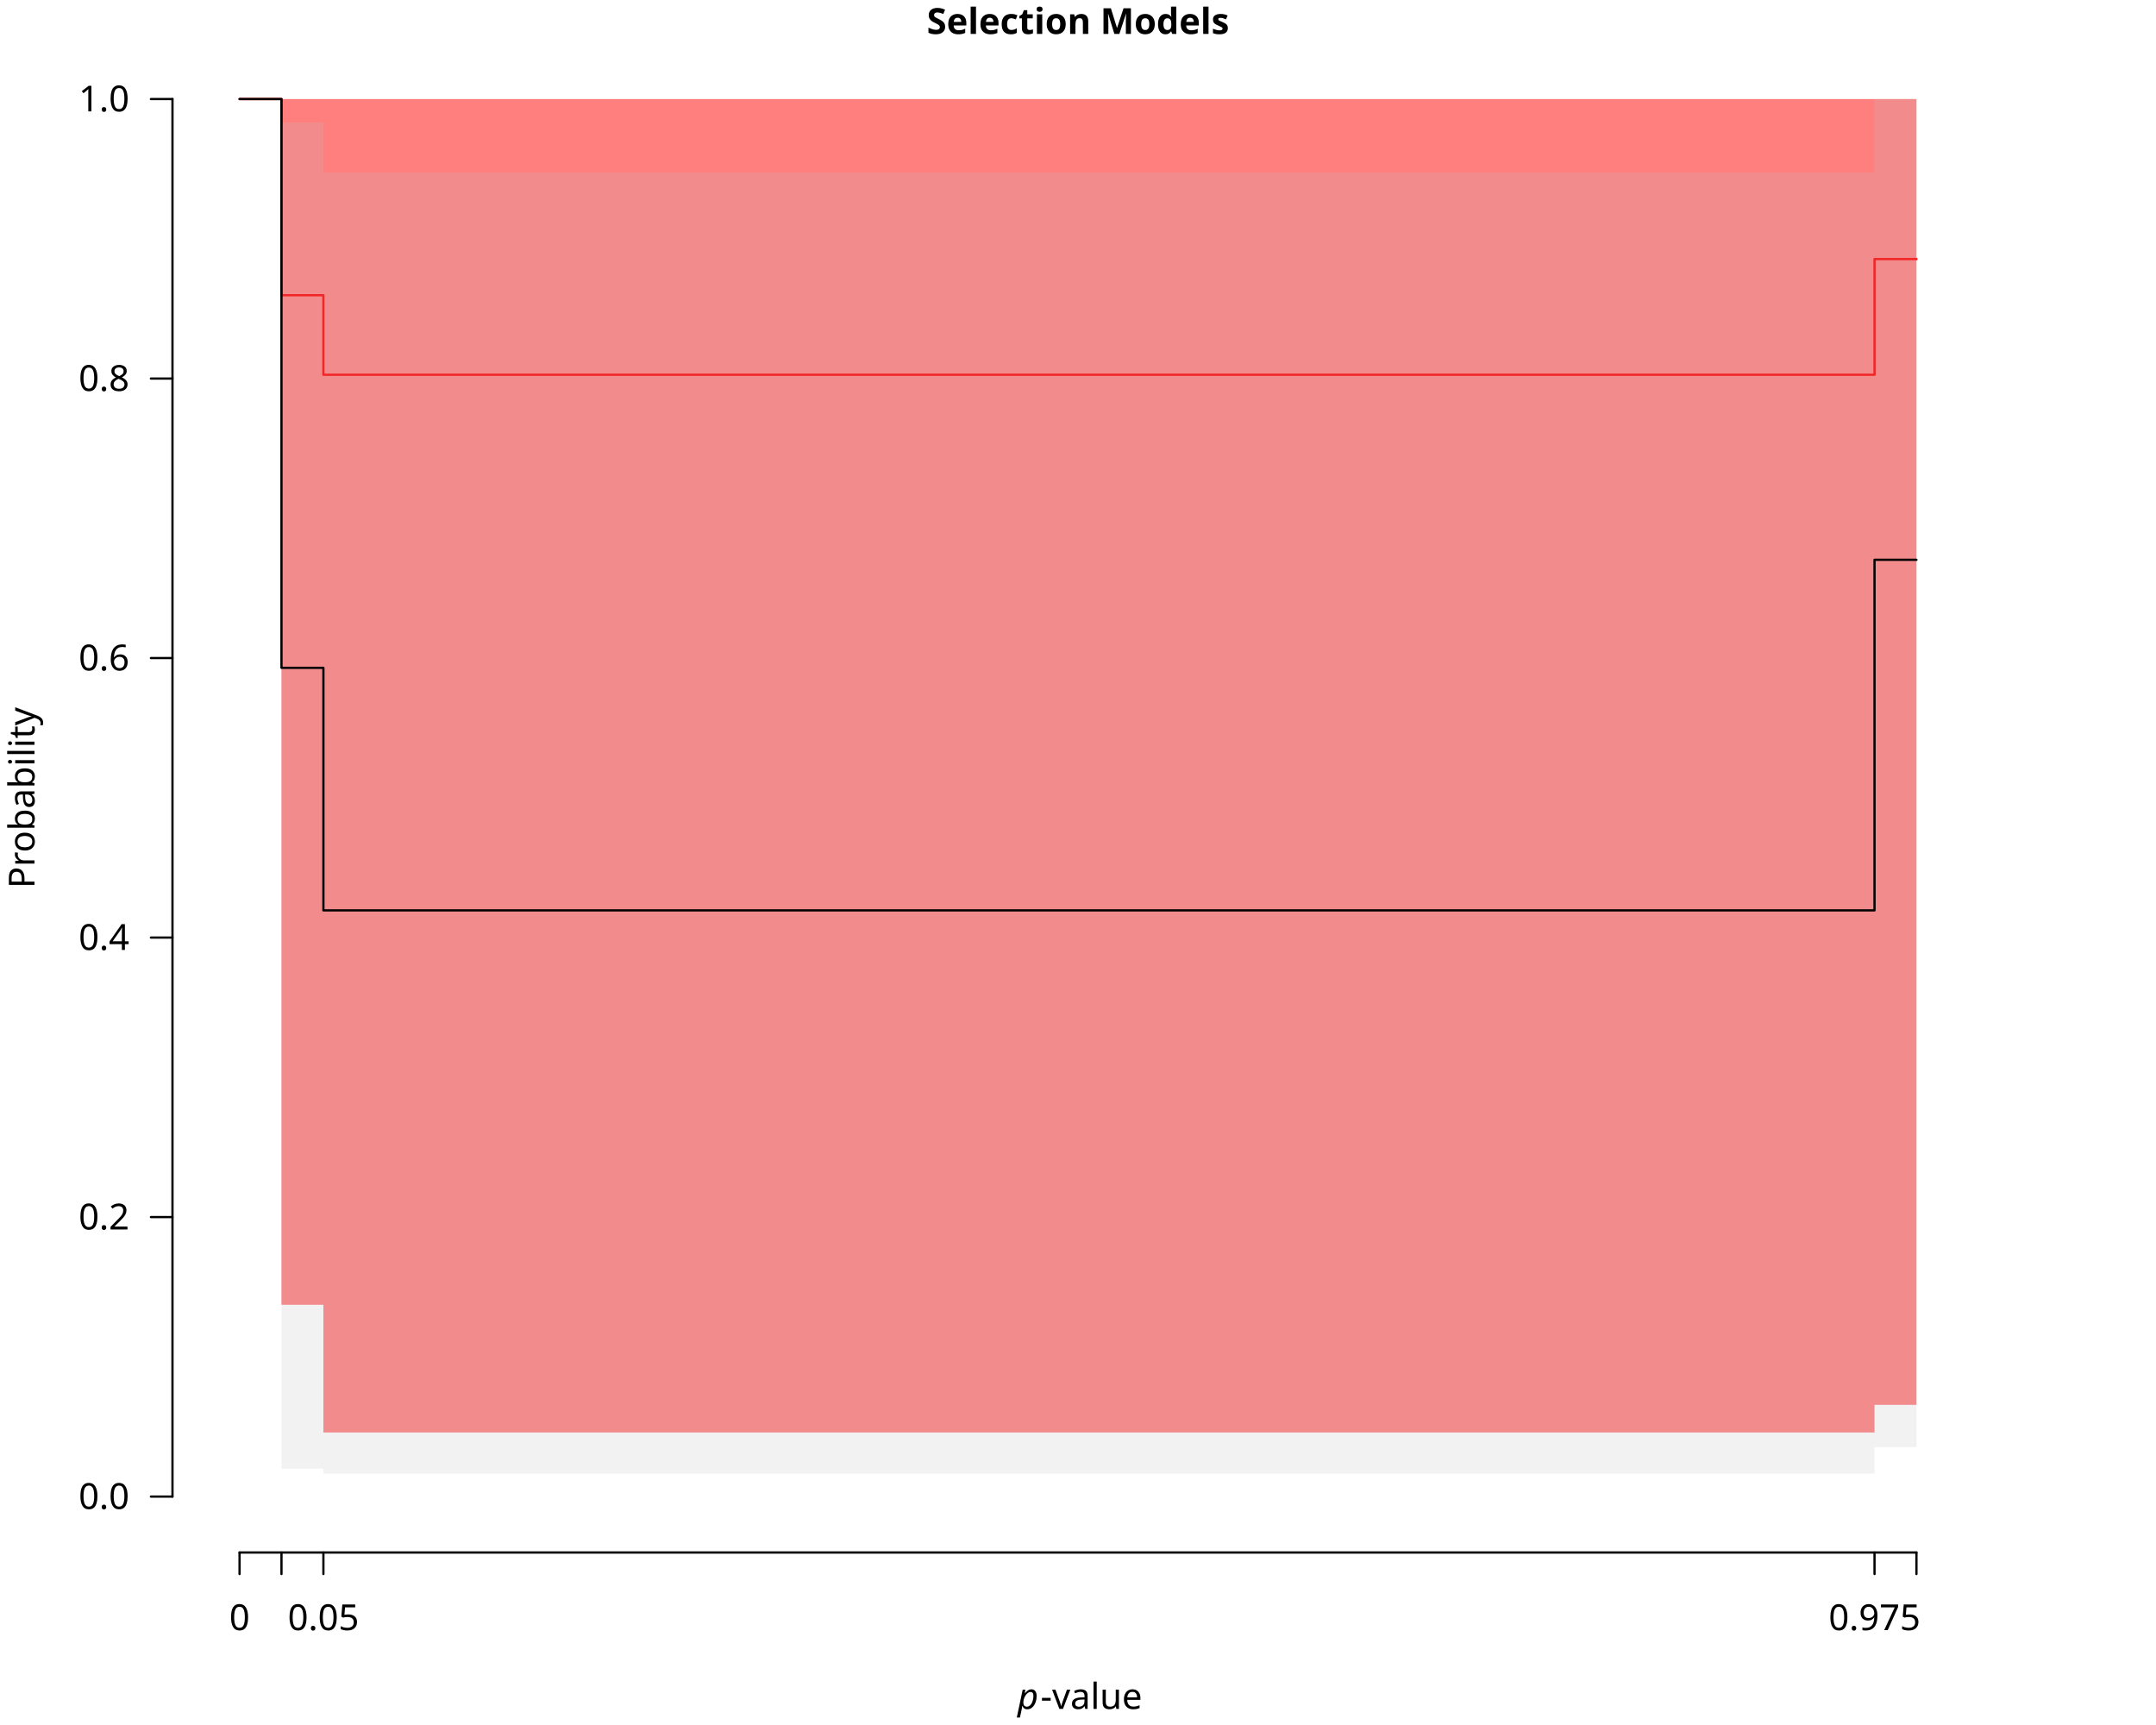
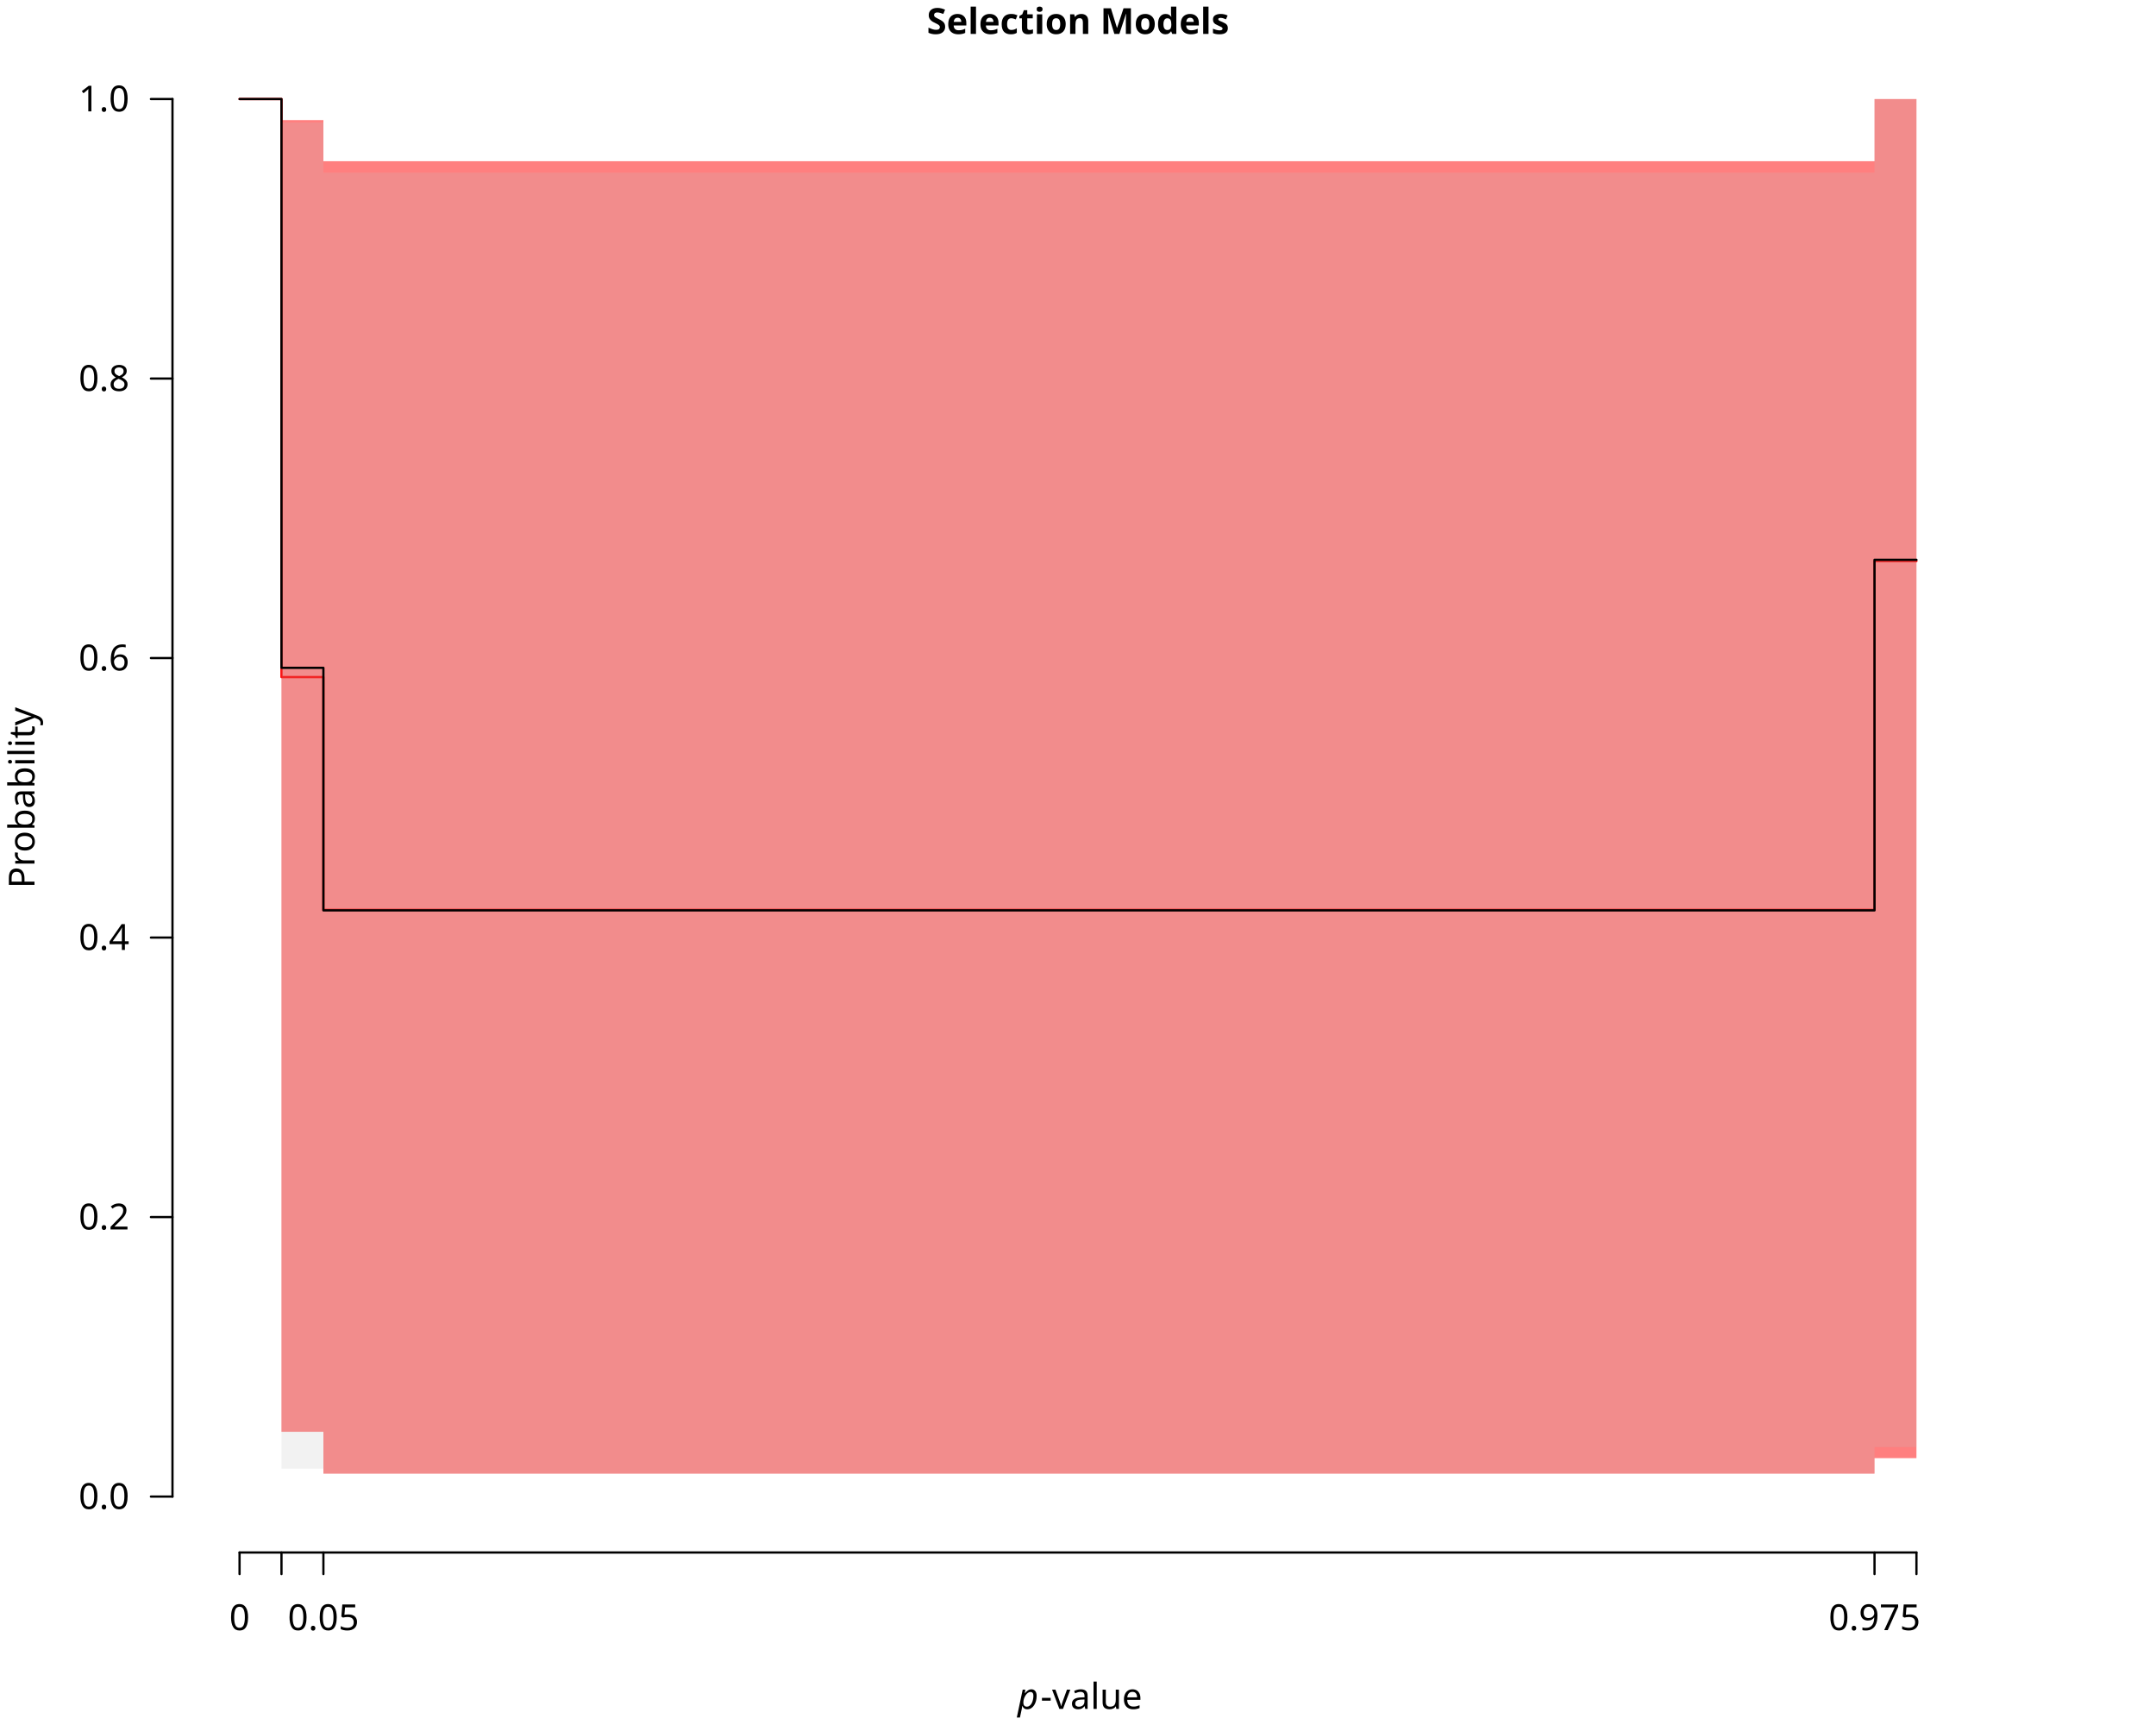
<svg xmlns="http://www.w3.org/2000/svg" class="svglite" data-engine-version="2.0" width="720.00pt" height="576.00pt" viewBox="0 0 720.00 576.00">
  <defs>
    <style type="text/css">
    .svglite line, .svglite polyline, .svglite polygon, .svglite path, .svglite rect, .svglite circle {
      fill: none;
      stroke: #000000;
      stroke-linecap: round;
      stroke-linejoin: round;
      stroke-miterlimit: 10.00;
    }
  </style>
  </defs>
  <rect width="100%" height="100%" style="stroke: none; fill: #FFFFFF;" />
  <defs>
    <clipPath id="cpMC4wMHw3MjAuMDB8MC4wMHw1NzYuMDA=">
      <rect x="0.00" y="0.00" width="720.00" height="576.00" />
    </clipPath>
  </defs>
  <g clip-path="url(#cpMC4wMHw3MjAuMDB8MC4wMHw1NzYuMDA=)">
    <text x="360.00" y="11.33" text-anchor="middle" style="font-size: 12.00px; font-weight: bold; font-family: sans;" textLength="91.40px" lengthAdjust="spacingAndGlyphs">Selection Models</text>
    <text x="339.83" y="570.63" style="font-size: 12.00px; font-style: italic; font-family: sans;" textLength="6.67px" lengthAdjust="spacingAndGlyphs">p</text>
    <text x="347.48" y="570.63" style="font-size: 12.00px; font-family: sans;" textLength="32.69px" lengthAdjust="spacingAndGlyphs">-value</text>
    <text transform="translate(11.52,266.40) rotate(-90)" text-anchor="middle" style="font-size: 12.00px; font-family: sans;" textLength="56.03px" lengthAdjust="spacingAndGlyphs">Probability</text>
    <line x1="80.00" y1="518.40" x2="640.00" y2="518.40" style="stroke-width: 0.75;" />
    <line x1="80.00" y1="518.40" x2="80.00" y2="525.60" style="stroke-width: 0.75;" />
    <line x1="94.00" y1="518.40" x2="94.00" y2="525.60" style="stroke-width: 0.75;" />
    <line x1="108.00" y1="518.40" x2="108.00" y2="525.60" style="stroke-width: 0.75;" />
    <line x1="626.00" y1="518.40" x2="626.00" y2="525.60" style="stroke-width: 0.75;" />
    <line x1="640.00" y1="518.40" x2="640.00" y2="525.60" style="stroke-width: 0.75;" />
    <text x="80.00" y="544.32" text-anchor="middle" style="font-size: 12.00px; font-family: sans;" textLength="6.67px" lengthAdjust="spacingAndGlyphs">0</text>
    <text x="108.00" y="544.32" text-anchor="middle" style="font-size: 12.00px; font-family: sans;" textLength="23.36px" lengthAdjust="spacingAndGlyphs">0.05</text>
    <text x="626.00" y="544.32" text-anchor="middle" style="font-size: 12.00px; font-family: sans;" textLength="30.03px" lengthAdjust="spacingAndGlyphs">0.975</text>
    <line x1="57.60" y1="499.73" x2="57.60" y2="33.07" style="stroke-width: 0.75;" />
    <line x1="57.60" y1="499.73" x2="50.40" y2="499.73" style="stroke-width: 0.75;" />
    <line x1="57.60" y1="406.40" x2="50.40" y2="406.40" style="stroke-width: 0.75;" />
    <line x1="57.60" y1="313.07" x2="50.40" y2="313.07" style="stroke-width: 0.75;" />
    <line x1="57.60" y1="219.73" x2="50.40" y2="219.73" style="stroke-width: 0.75;" />
    <line x1="57.60" y1="126.40" x2="50.40" y2="126.40" style="stroke-width: 0.75;" />
    <line x1="57.60" y1="33.07" x2="50.40" y2="33.07" style="stroke-width: 0.75;" />
    <text x="43.20" y="503.86" text-anchor="end" style="font-size: 12.00px; font-family: sans;" textLength="16.68px" lengthAdjust="spacingAndGlyphs">0.0</text>
    <text x="43.20" y="410.53" text-anchor="end" style="font-size: 12.00px; font-family: sans;" textLength="16.68px" lengthAdjust="spacingAndGlyphs">0.2</text>
    <text x="43.20" y="317.20" text-anchor="end" style="font-size: 12.00px; font-family: sans;" textLength="16.68px" lengthAdjust="spacingAndGlyphs">0.4</text>
    <text x="43.20" y="223.86" text-anchor="end" style="font-size: 12.00px; font-family: sans;" textLength="16.68px" lengthAdjust="spacingAndGlyphs">0.6</text>
    <text x="43.20" y="130.53" text-anchor="end" style="font-size: 12.00px; font-family: sans;" textLength="16.68px" lengthAdjust="spacingAndGlyphs">0.8</text>
    <text x="43.20" y="37.20" text-anchor="end" style="font-size: 12.00px; font-family: sans;" textLength="16.68px" lengthAdjust="spacingAndGlyphs">1.0</text>
  </g>
  <defs>
    <clipPath id="cpNTcuNjB8NjYyLjQwfDE0LjQwfDUxOC40MA==">
      <rect x="57.60" y="14.40" width="604.80" height="504.00" />
    </clipPath>
  </defs>
  <g clip-path="url(#cpNTcuNjB8NjYyLjQwfDE0LjQwfDUxOC40MA==)">
-     <polygon points="80.00,33.07 94.00,33.07 94.00,435.68 108.00,435.68 108.00,478.33 626.00,478.33 626.00,469.09 640.00,469.09 640.00,33.07 626.00,33.07 626.00,33.07 108.00,33.07 108.00,33.07 94.00,33.07 94.00,33.07 80.00,33.07 " style="stroke-width: 0.75; stroke: none; fill: #FF0000; fill-opacity: 0.50;" />
-     <polyline points="80.00,33.07 94.00,33.07 94.00,98.58 108.00,98.58 108.00,125.14 626.00,125.14 626.00,86.51 640.00,86.51 " style="stroke-width: 0.75; stroke: #FF0000;" />
+     <polygon points="80.00,33.07 94.00,33.07 94.00,478.09 108.00,478.09 108.00,492.06 626.00,492.06 626.00,486.89 640.00,486.89 640.00,33.07 626.00,33.07 626.00,53.83 108.00,53.83 108.00,40.10 94.00,40.10 94.00,33.07 80.00,33.07 " style="stroke-width: 0.75; stroke: none; fill: #FF0000; fill-opacity: 0.50;" />
+     <polyline points="80.00,33.07 94.00,33.07 94.00,226.08 108.00,226.08 108.00,303.82 626.00,303.82 626.00,187.34 640.00,187.34 " style="stroke-width: 0.75; stroke: #FF0000;" />
    <polygon points="80.00,33.07 94.00,33.07 94.00,490.40 108.00,490.40 108.00,492.02 626.00,492.02 626.00,483.21 640.00,483.21 640.00,33.07 626.00,33.07 626.00,57.64 108.00,57.64 108.00,40.90 94.00,40.90 94.00,33.07 80.00,33.07 " style="stroke-width: 0.75; stroke: none; fill: #BEBEBE; fill-opacity: 0.20;" />
    <polyline points="80.00,33.07 94.00,33.07 94.00,223.00 108.00,223.00 108.00,303.99 626.00,303.99 626.00,186.92 640.00,186.92 " style="stroke-width: 0.75;" />
  </g>
</svg>
